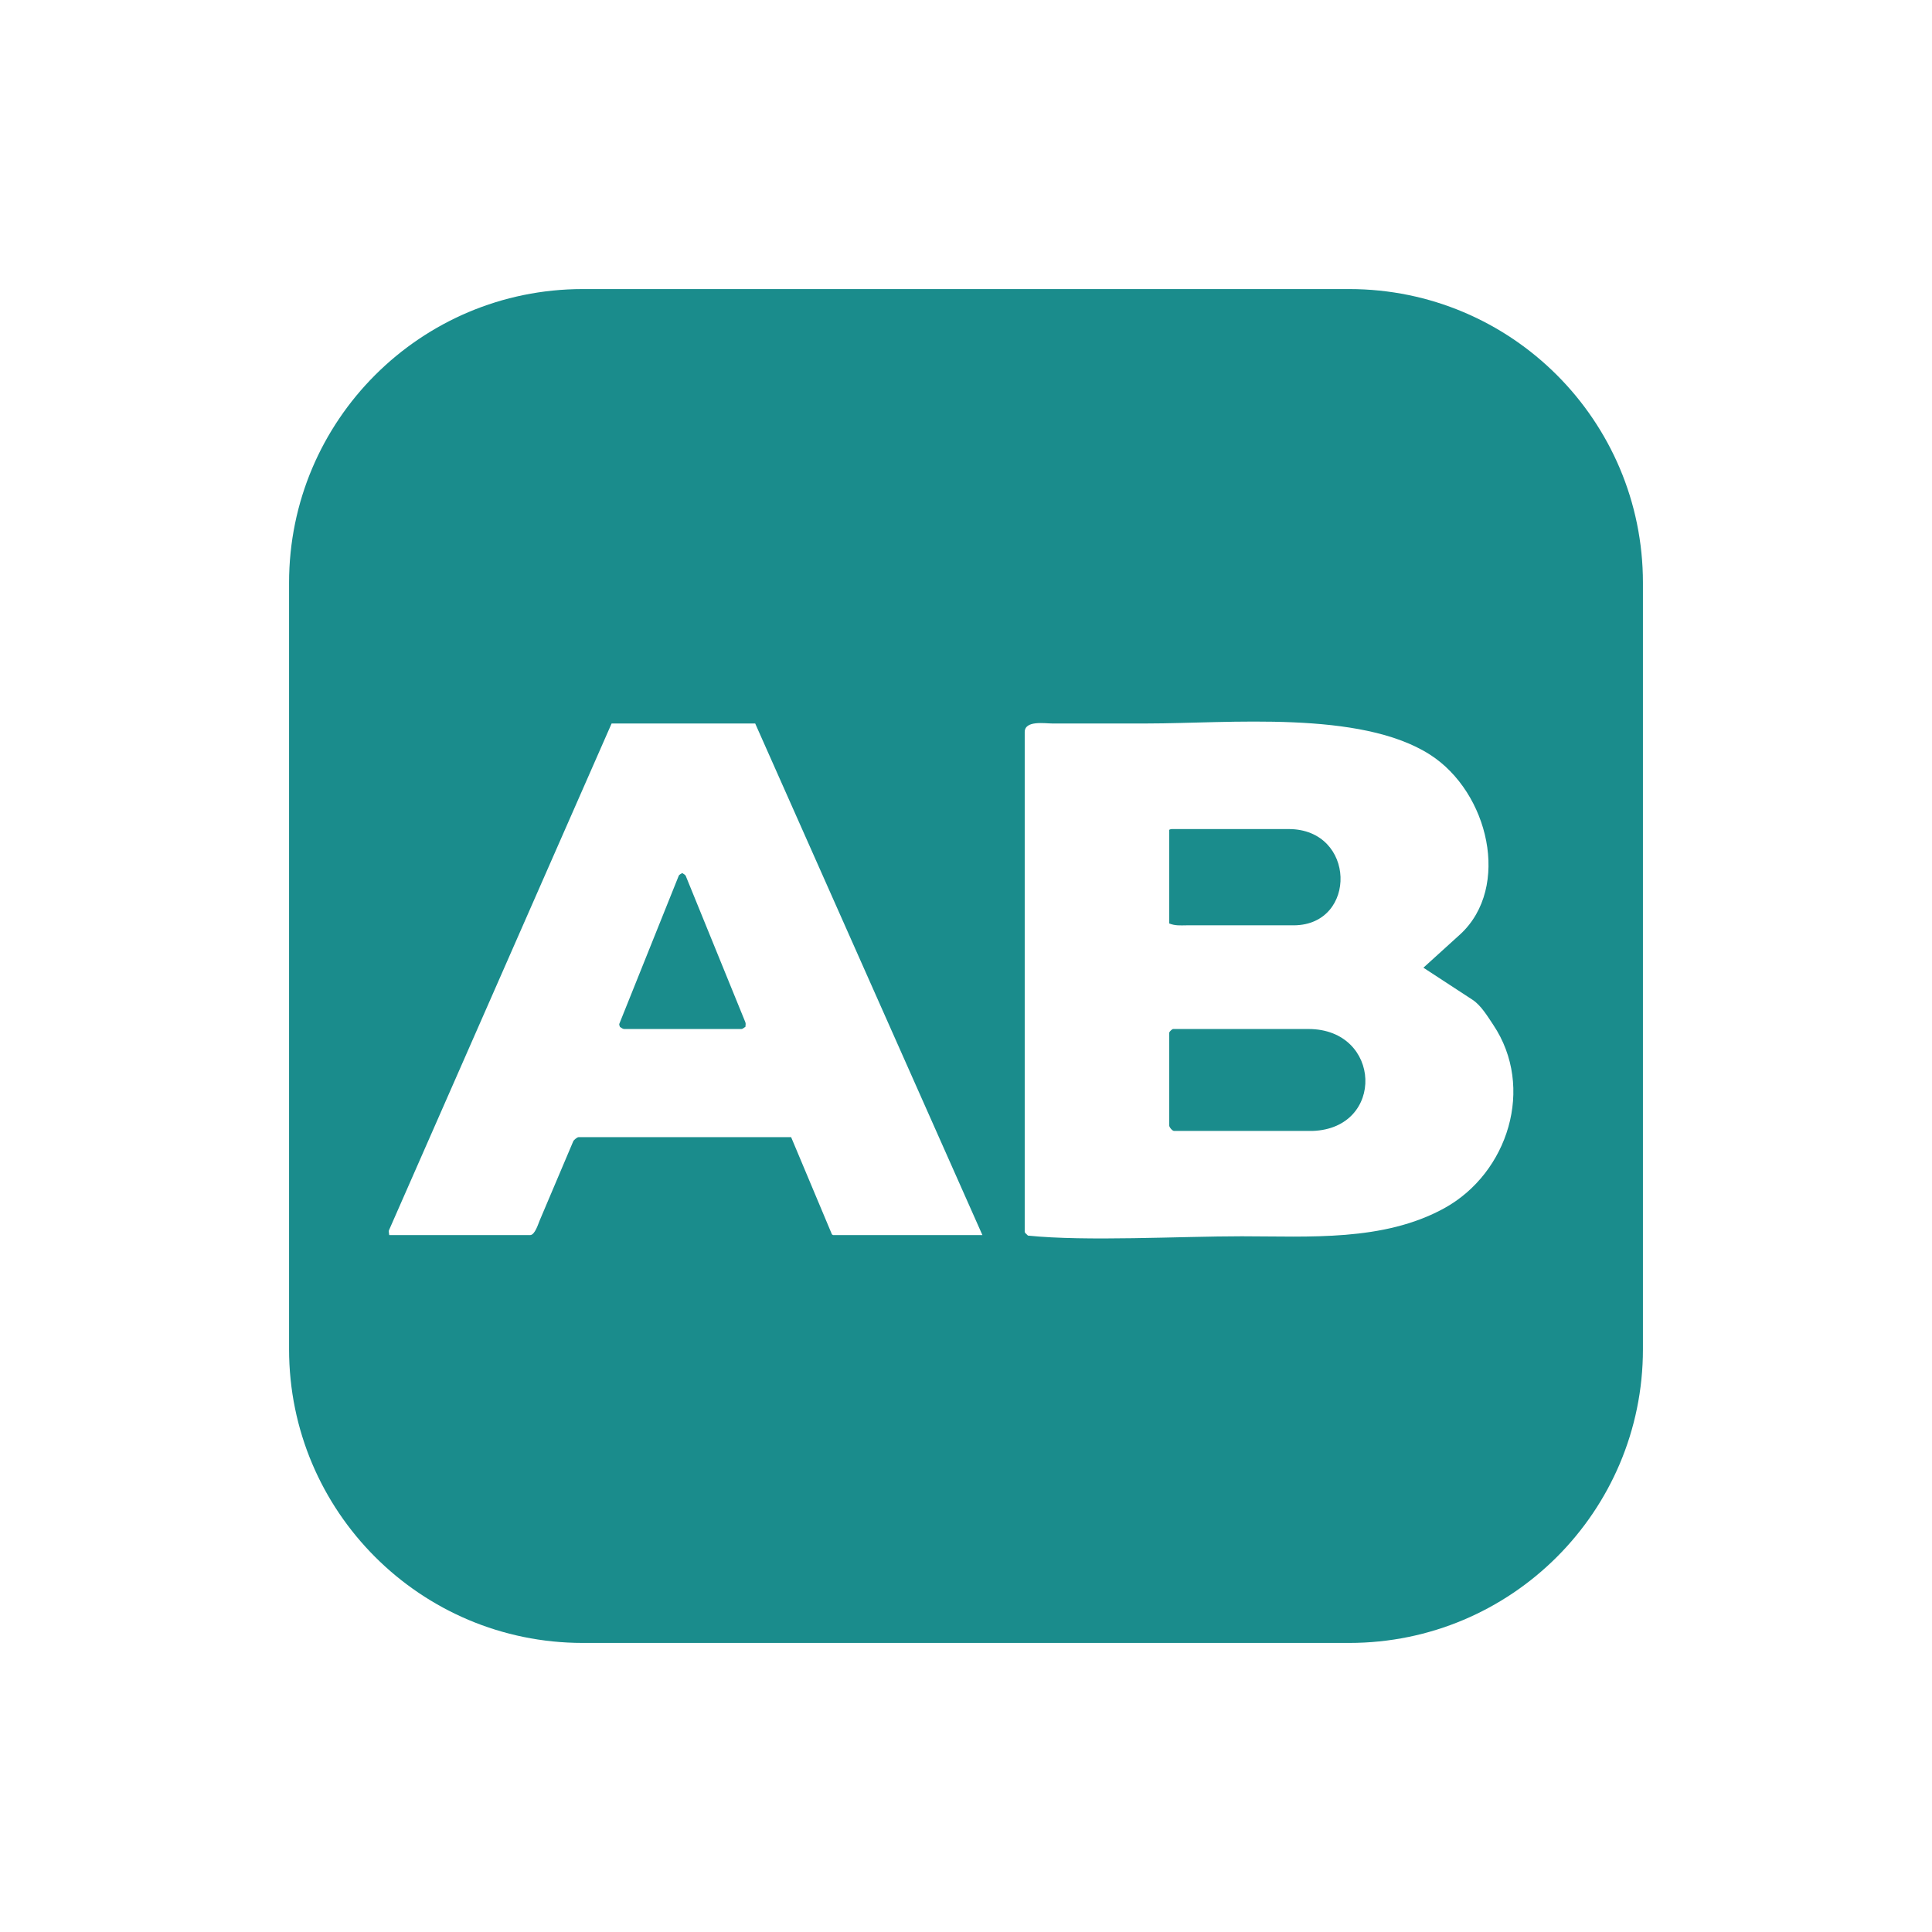
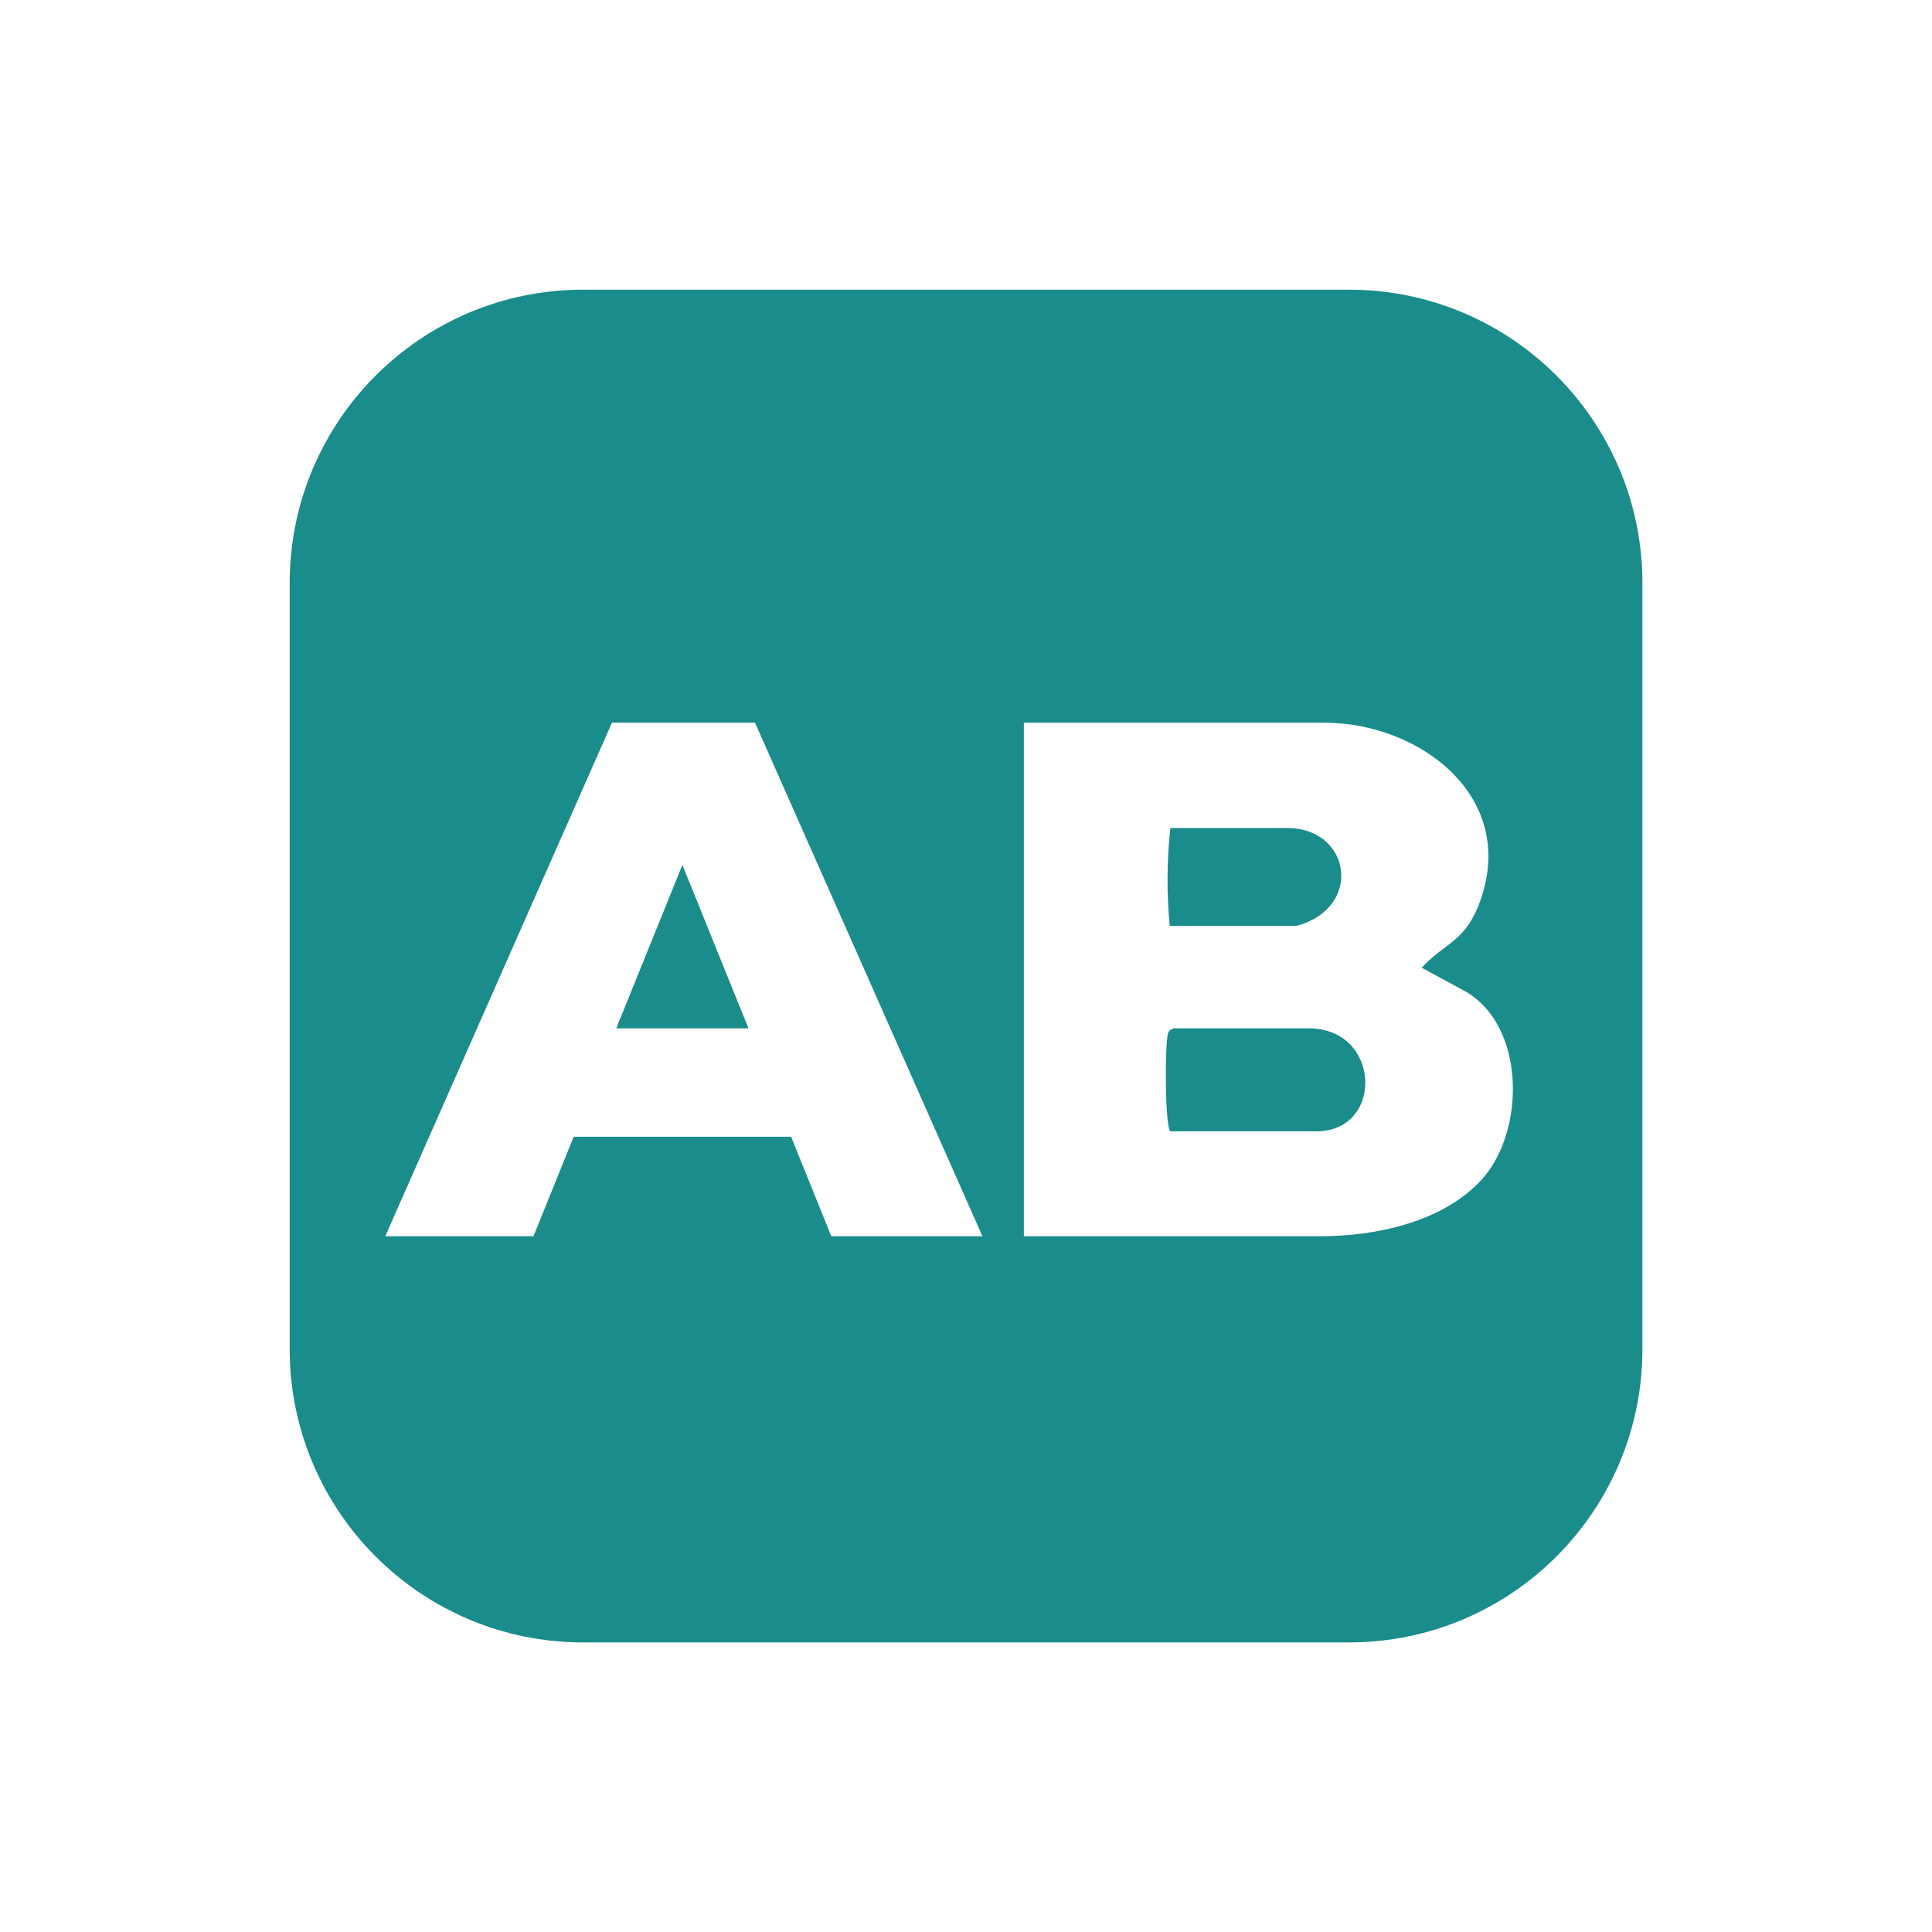
- <svg xmlns="http://www.w3.org/2000/svg" width="480" height="480" viewBox="0 0 1183 1183">
+ <svg xmlns="http://www.w3.org/2000/svg" width="480" height="480" viewBox="0 0 2449 2449">
  <g id="teal" data-name="Teal" fill="#1A8C8C" fill-rule="evenodd">
-     <path d="M356.83 177L826.17 177A179.83 179.83 0 0 1 1006 356.83L1006 826.17A179.83 179.83 0 0 1 826.17 1006L356.83 1006A179.83 179.83 0 0 1 177 826.17L177 356.83A179.83 179.83 0 0 1 356.83 177ZM374.5 443L462.42 443L601.55 756.27L510.11 756.27C509.86 756.05 509.5 756.03 509.36 755.72L484.42 696.3L354.24 696.3C353.43 696.3 351.34 698.05 351.03 698.79L330.43 747.38C329.59 749.36 327.52 756.3 324.59 756.27L238.34 756.27C238.3 755.87 237.93 753.87 238.12 753.44L374.5 443ZM871.58 592.54L901.63 612.17C906.89 615.61 910.91 622.39 914.33 627.5C940.06 665.92 923.35 718.29 884.46 739.76C847.15 760.35 801.44 757 760.4 757C722.41 757 665.08 760.25 629.42 756.58C628.97 755.93 627.46 755.09 627.45 754.17L627.45 448.28C627.44 440.96 639.8 443 644.19 443C663.53 443 682.87 443 702.2 443C752.33 443 832.81 434.75 875.56 462.05C911.65 485.11 925.15 543.28 894.28 571.95L871.58 592.54Z" />
-     <path d="M715.94 565.46L715.94 508.1C716.22 507.92 716.97 507.65 717.3 507.65L789.15 507.65C830.41 507.74 831.23 566.1 792.52 566.59L726.57 566.59C722.57 566.64 719.53 566.9 715.94 565.46Z" />
-     <path d="M417.75 534.56C418.42 535.14 419.55 535.48 419.94 536.43L456.36 625.85C456.81 626.96 456.42 627.65 456.46 628.71C455.67 629.15 454.93 630.06 453.9 630.08L417.06 630.08L382.2 630.08C381.17 630.06 380.42 629.22 379.61 628.8C379.5 628.27 378.98 627.51 379.22 626.91L415.55 536.38C415.97 535.35 417.01 535.18 417.75 534.56Z" />
-     <path d="M718.38 630.08L801.17 630.08C846.15 630.08 848.32 690.97 803.7 692.49L773.8 692.49L718.87 692.49C717.84 692.48 715.93 690.22 715.94 689.17L715.94 632.44C715.94 631.73 717.68 630.08 718.38 630.08Z" />
+     <path d="M739.17 367.2L1709.97 367.2A371.97 371.97 0 0 1 2081.93 739.17L2081.93 1709.97A371.97 371.97 0 0 1 1709.97 2081.93L739.17 2081.93A371.97 371.97 0 0 1 367.2 1709.97L367.2 739.17A371.97 371.97 0 0 1 739.17 367.2ZM1245.33 1567.06L1053.71 1567.06L1002.8 1440.91L727.23 1440.91L676.24 1567.06L488.33 1567.06L775.72 916.07L957.04 916.07L1245.33 1567.06ZM1802.16 1226.7L1855.23 1255.43C1934.56 1298.37 1934.1 1434.34 1877.97 1495.51C1828.57 1549.34 1743.63 1567.06 1673.32 1567.06L1297.85 1567.06L1297.85 916.07L1678.65 916.07C1798.31 916.07 1922.57 1008.16 1877.08 1139.82C1858.22 1194.4 1832.58 1193.7 1802.16 1226.7Z" />
+     <path d="M1482.78 1173.61A605.14 605.14 0 0 1 1483.57 1049.55L1631.18 1049.55C1713.54 1049.55 1727.82 1151.52 1643.28 1173.61L1482.78 1173.61Z" />
+     <path d="M864.99 1096.37L948.78 1303.52L781.18 1303.52L864.99 1096.37Z" />
+     <path d="M1487.19 1303.52L1658.88 1303.52C1751.02 1303.52 1754.69 1434.1 1668.53 1434.1L1483.25 1434.1C1476.57 1423.16 1476.48 1325.5 1480.49 1310.23C1481.63 1305.89 1483.78 1305.76 1487.19 1303.52Z" />
  </g>
</svg>
